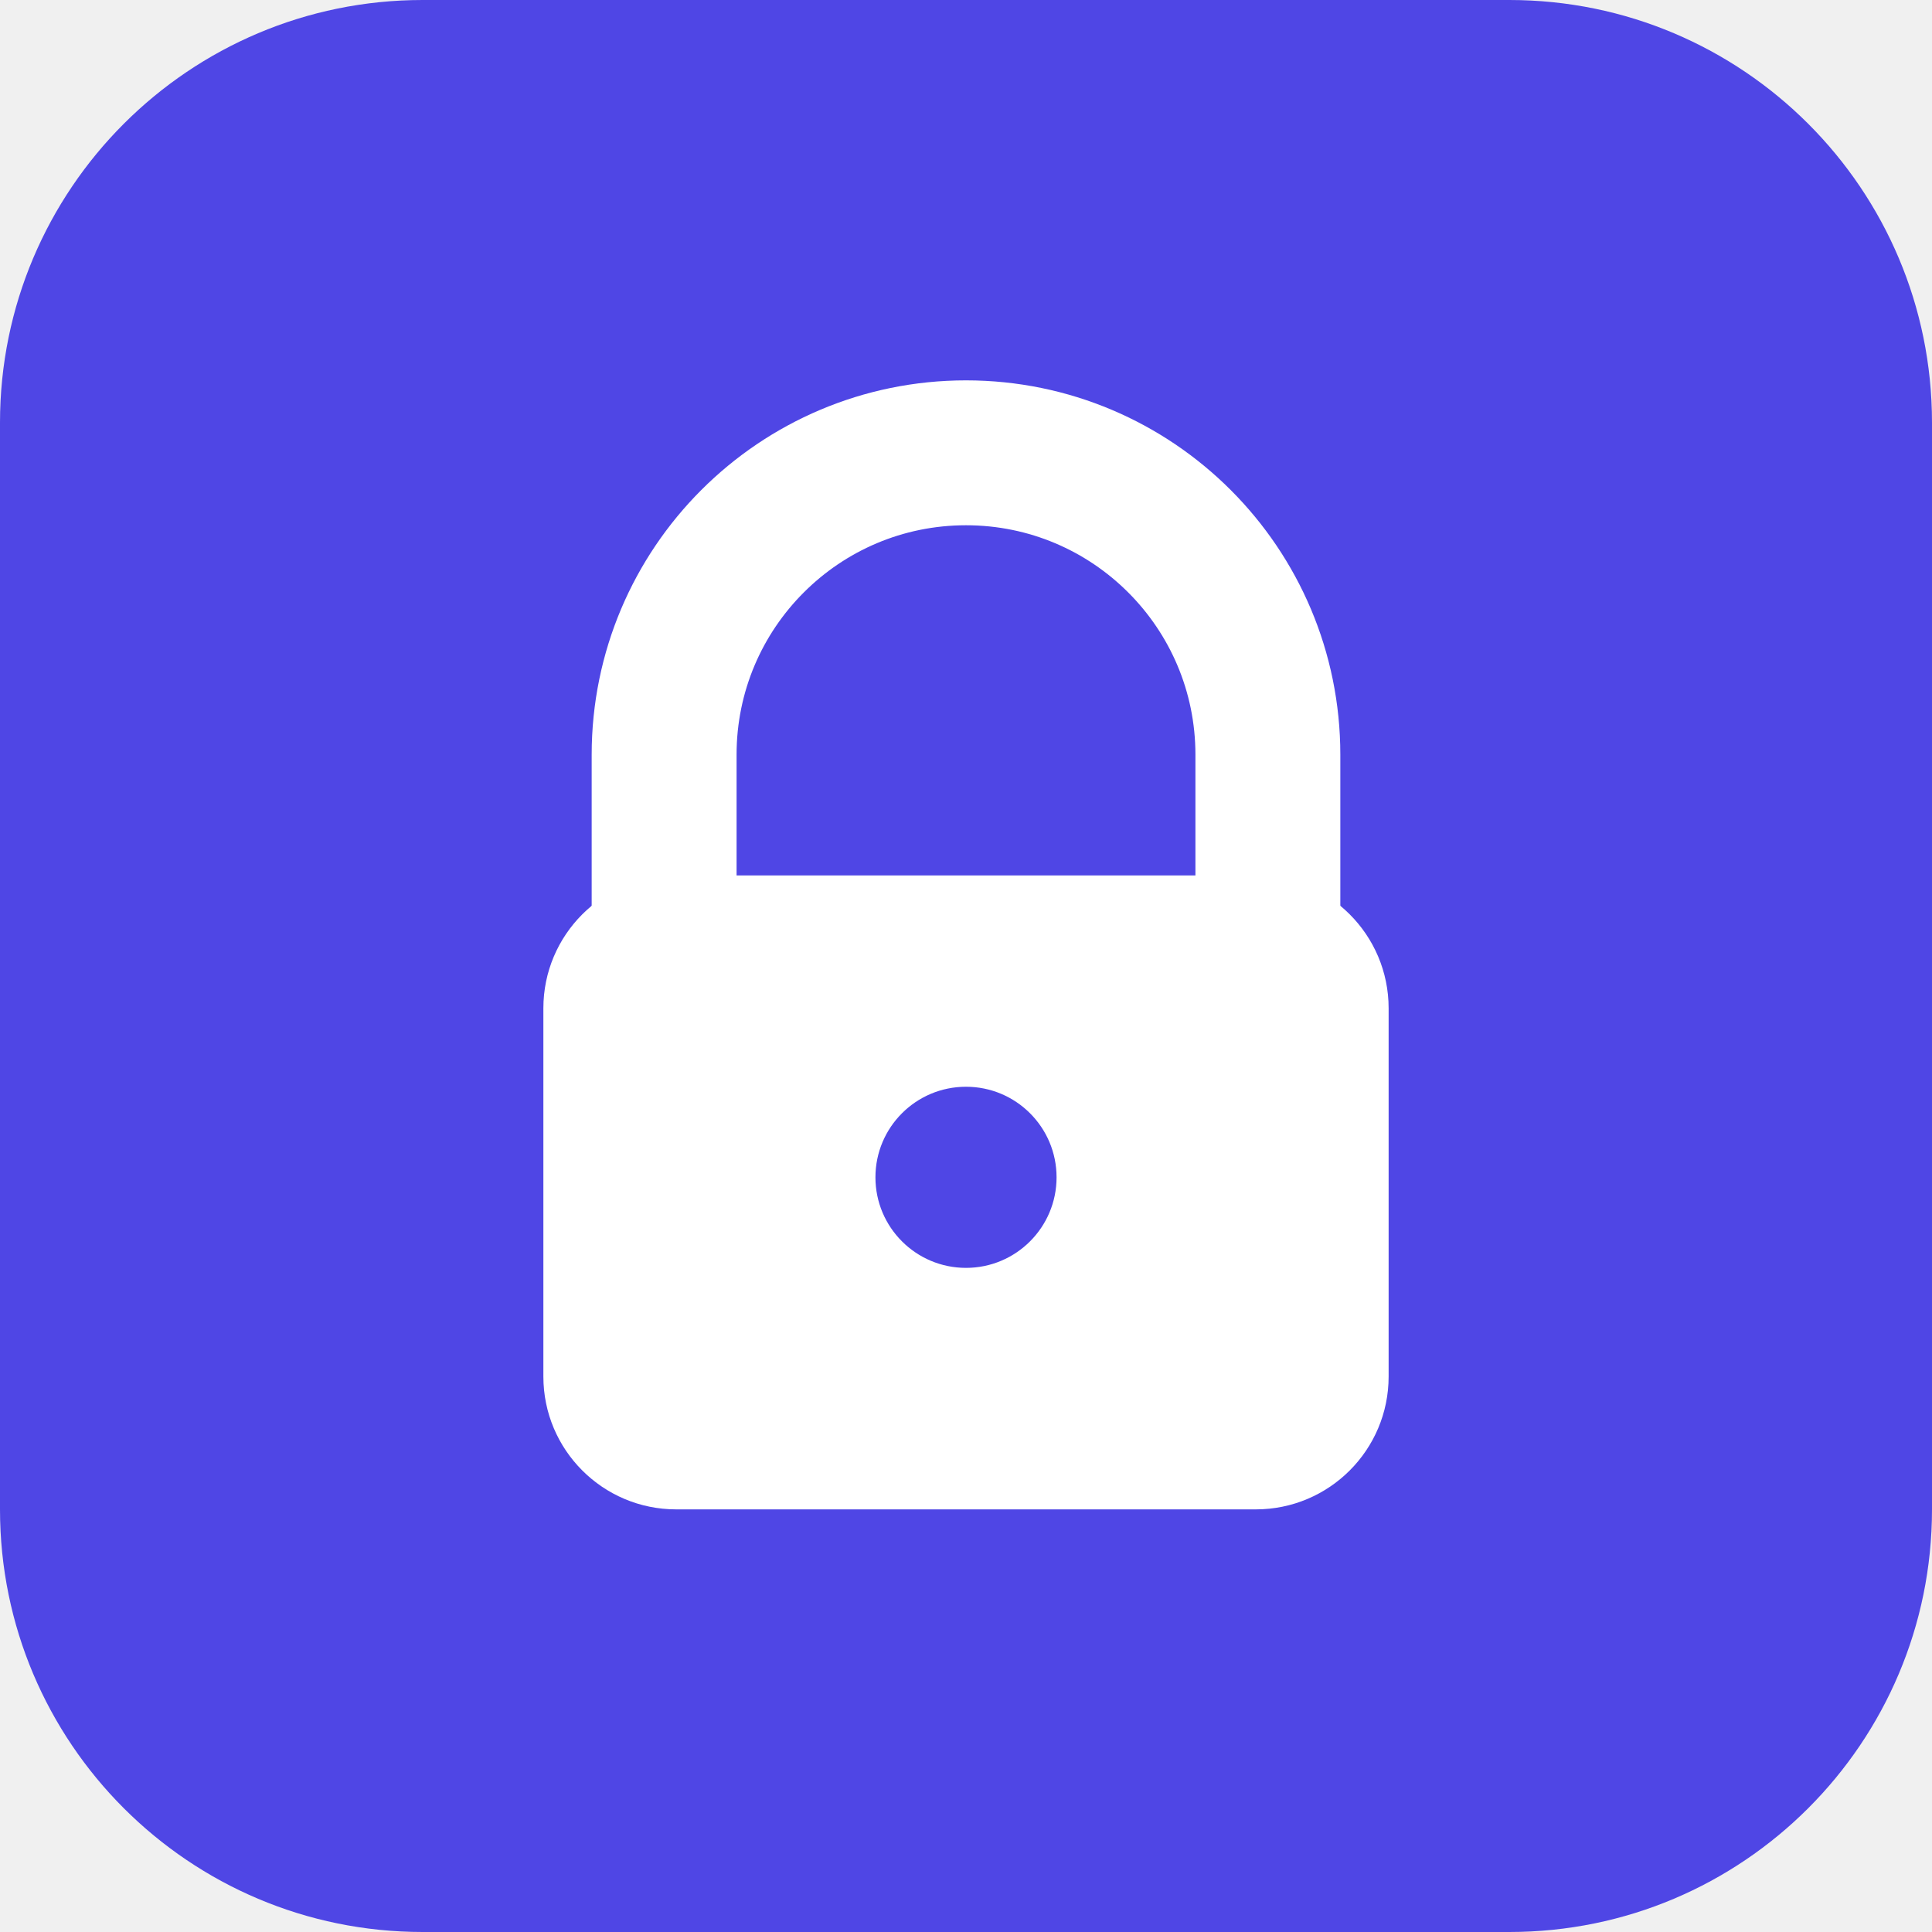
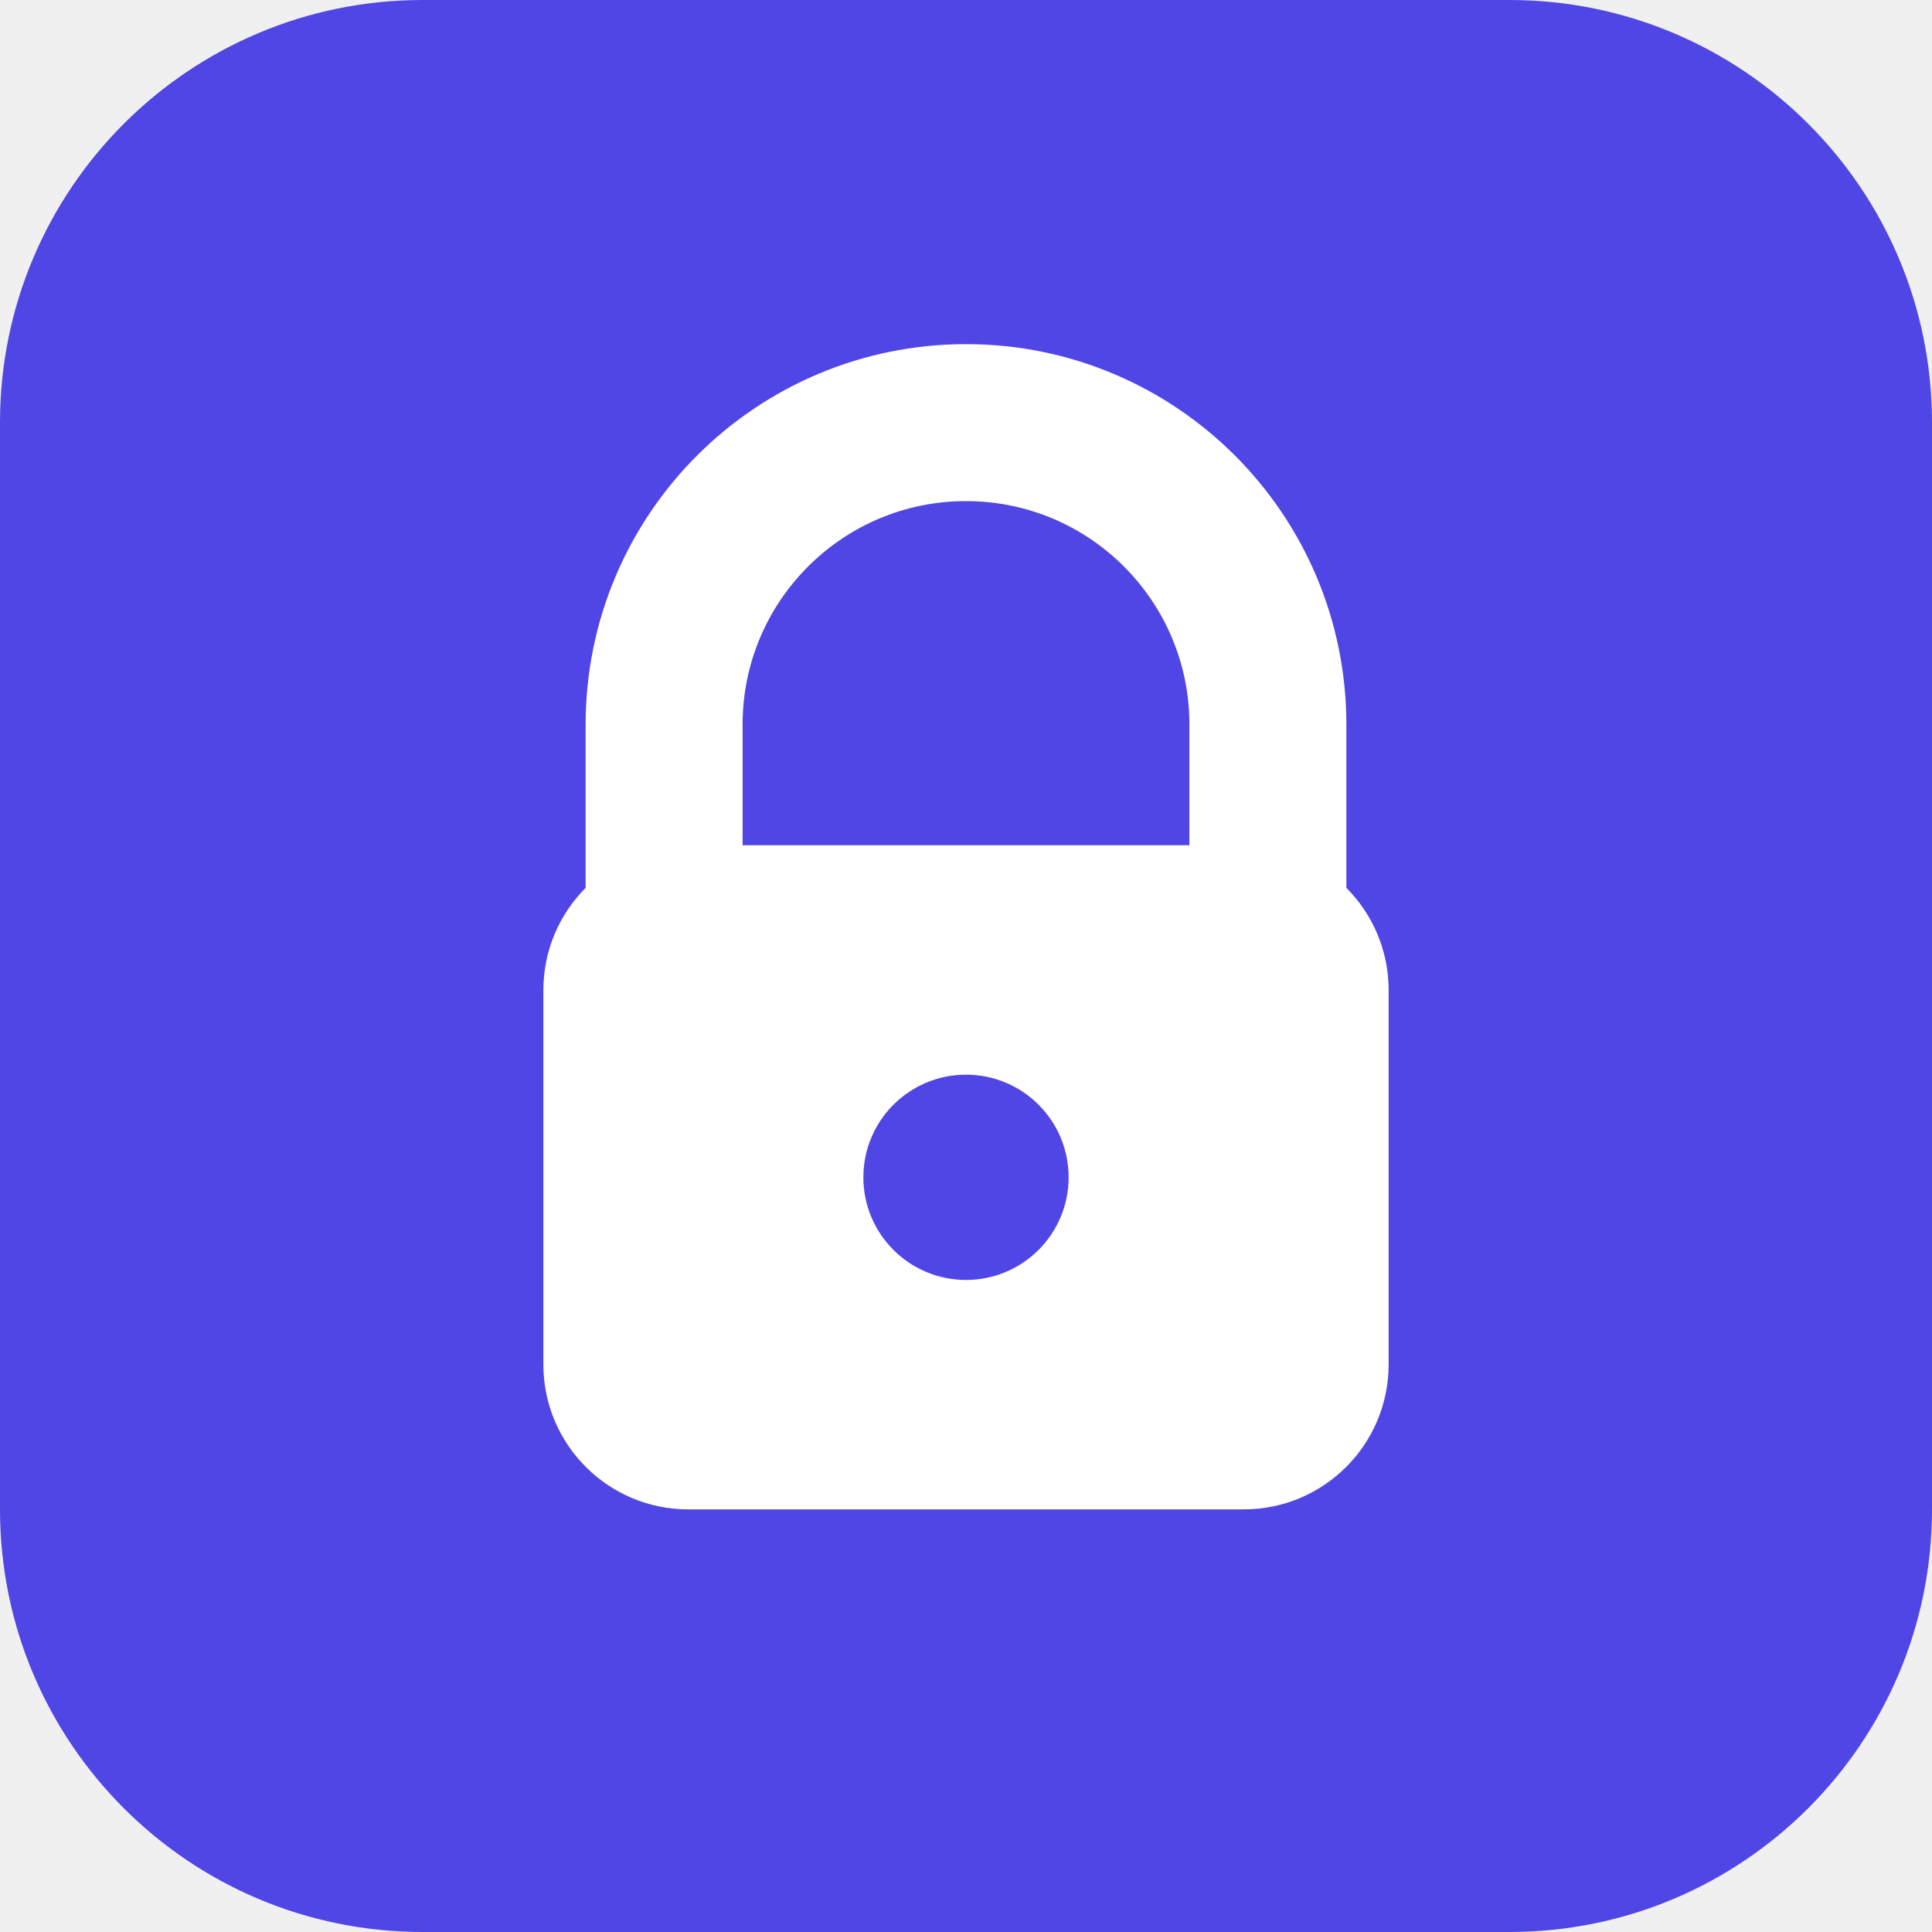
<svg xmlns="http://www.w3.org/2000/svg" viewBox="0 0 32 32" width="32" height="32">
  <rect width="32" height="32" rx="7" fill="#4F46E5" />
-   <path d="M11 15.5v-3a5 5 0 1 1 10 0v3" stroke="#ffffff" stroke-width="2.4" stroke-linecap="round" fill="none" />
-   <rect x="9" y="14.5" width="14" height="10.5" rx="2.2" fill="#ffffff" />
-   <circle cx="16" cy="19.5" r="1.5" fill="#4F46E5" />
+   <path d="M11 15v-3a5 5 0 1 1 10 0v3" stroke="#ffffff" stroke-width="2.6" stroke-linecap="round" fill="none" />
+   <rect x="9" y="14" width="14" height="11" rx="2.4" fill="#ffffff" />
+   <circle cx="16" cy="19.5" r="1.7" fill="#4F46E5" />
</svg>
